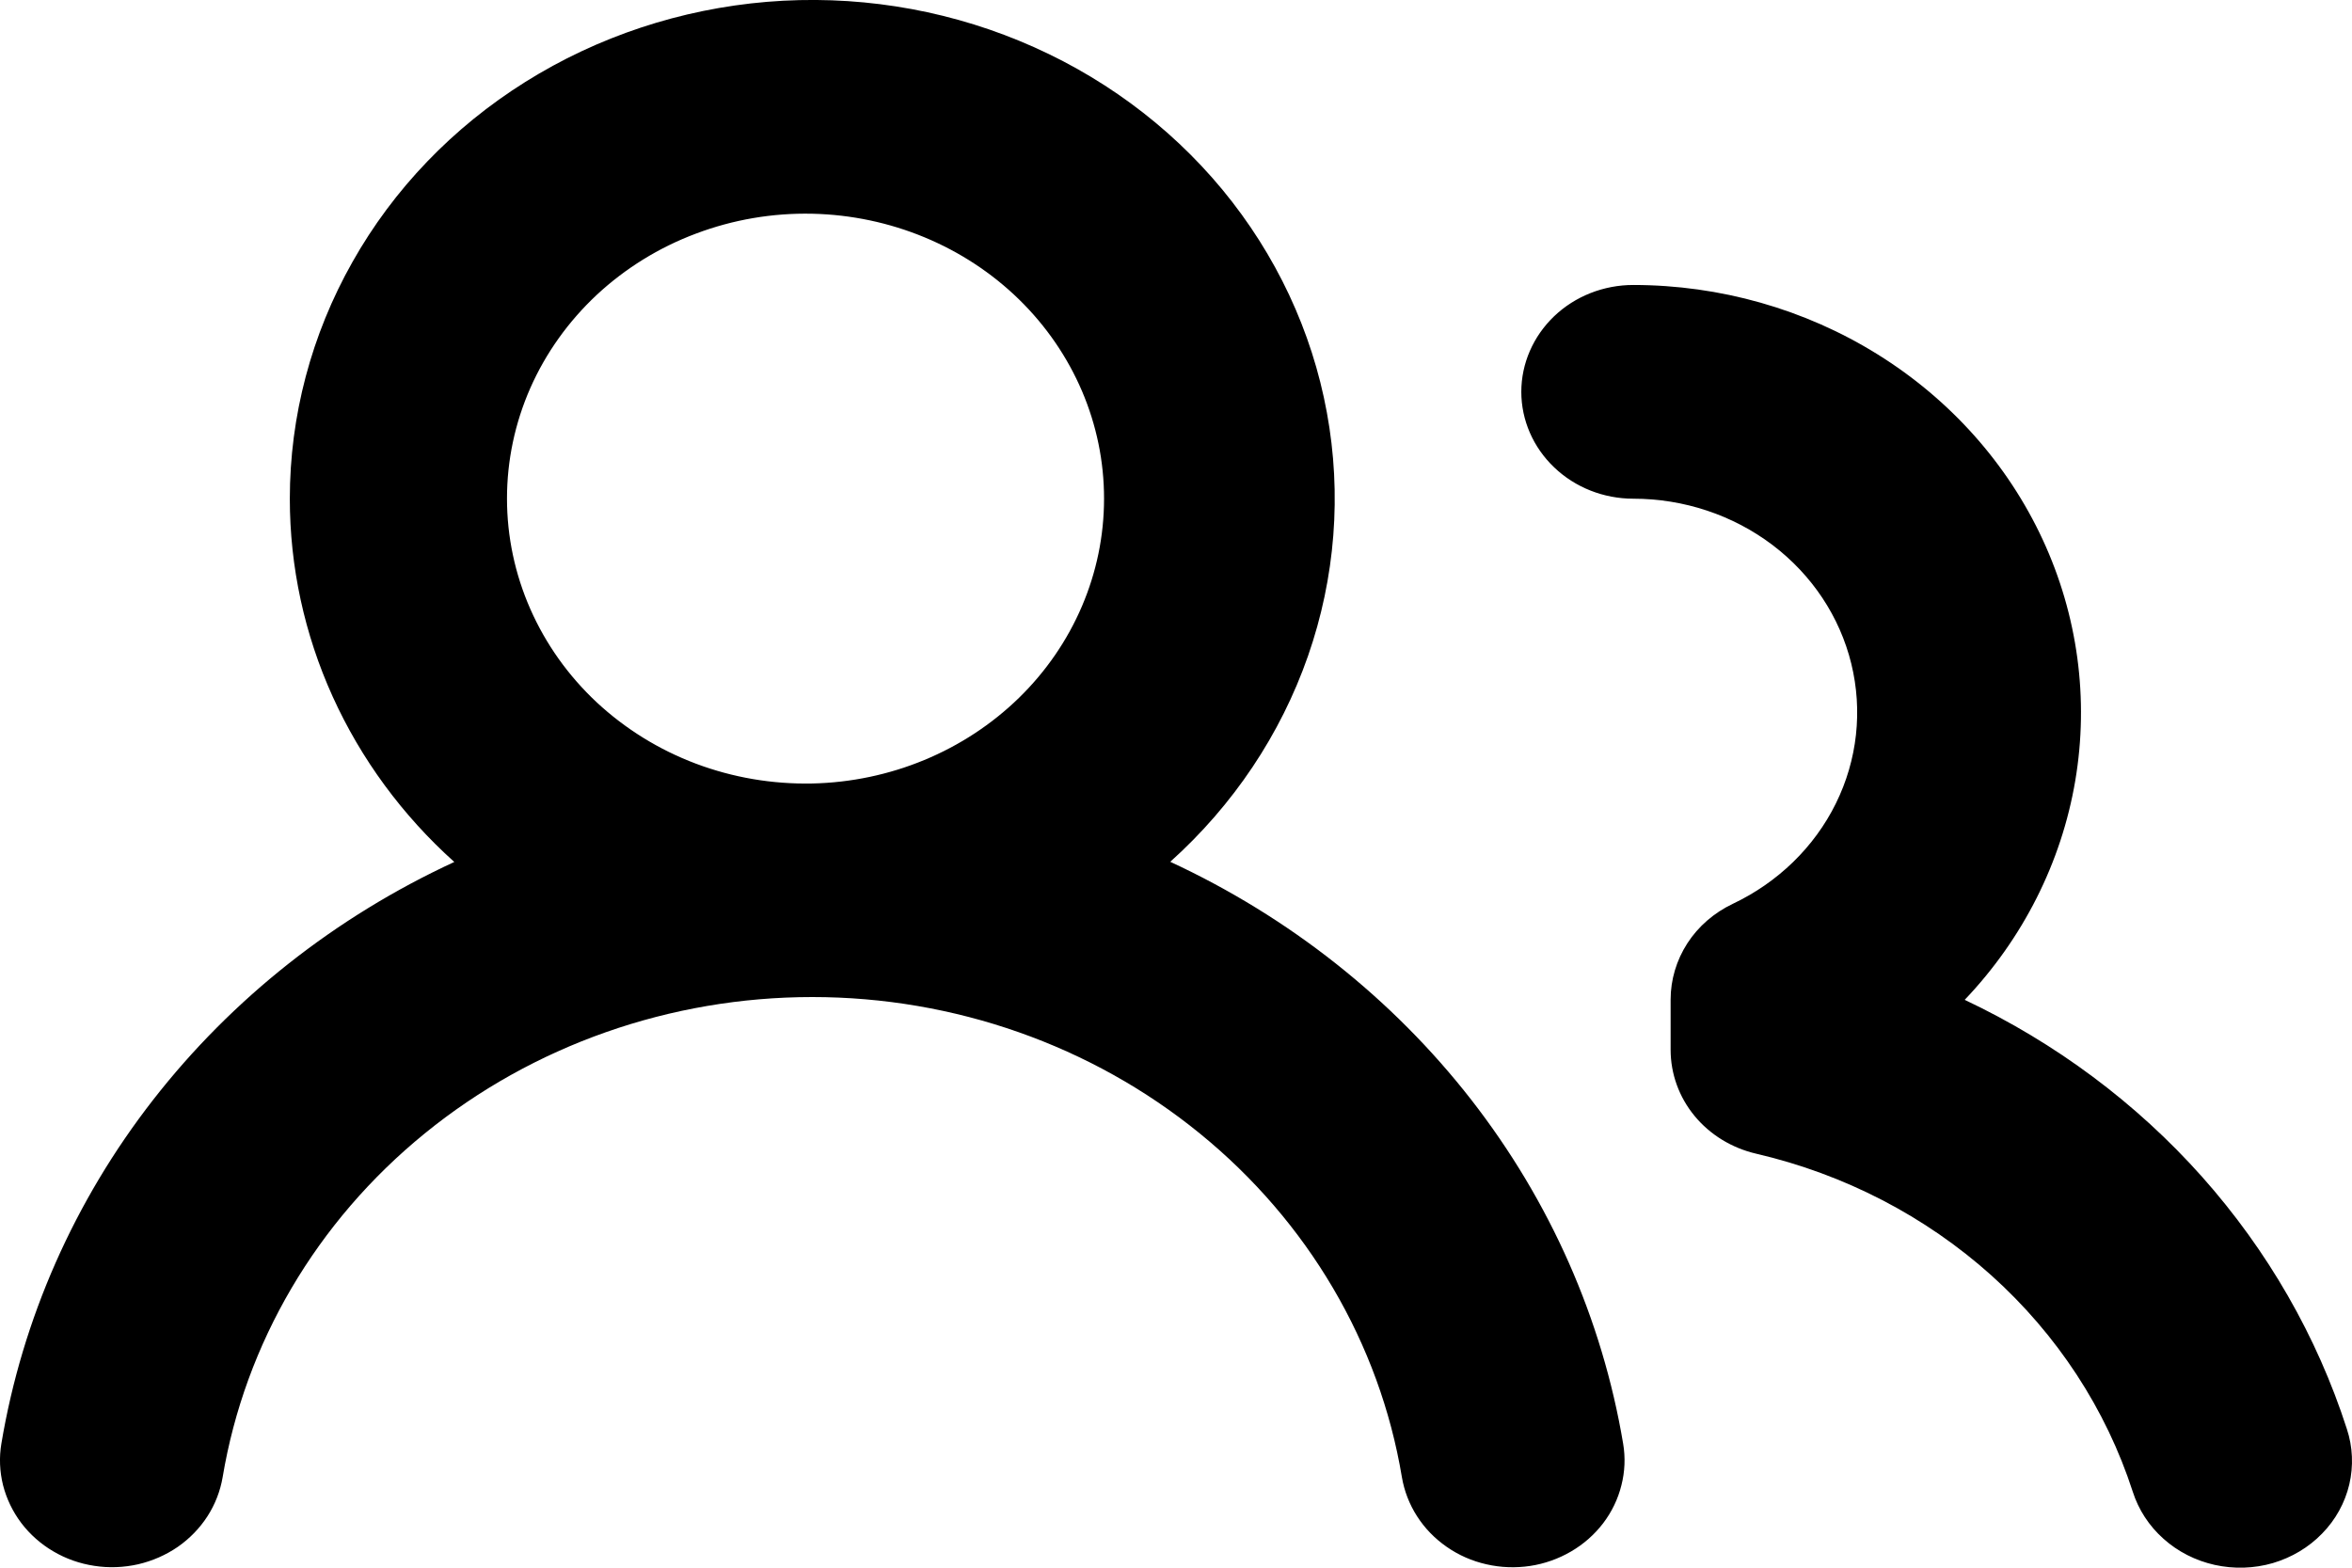
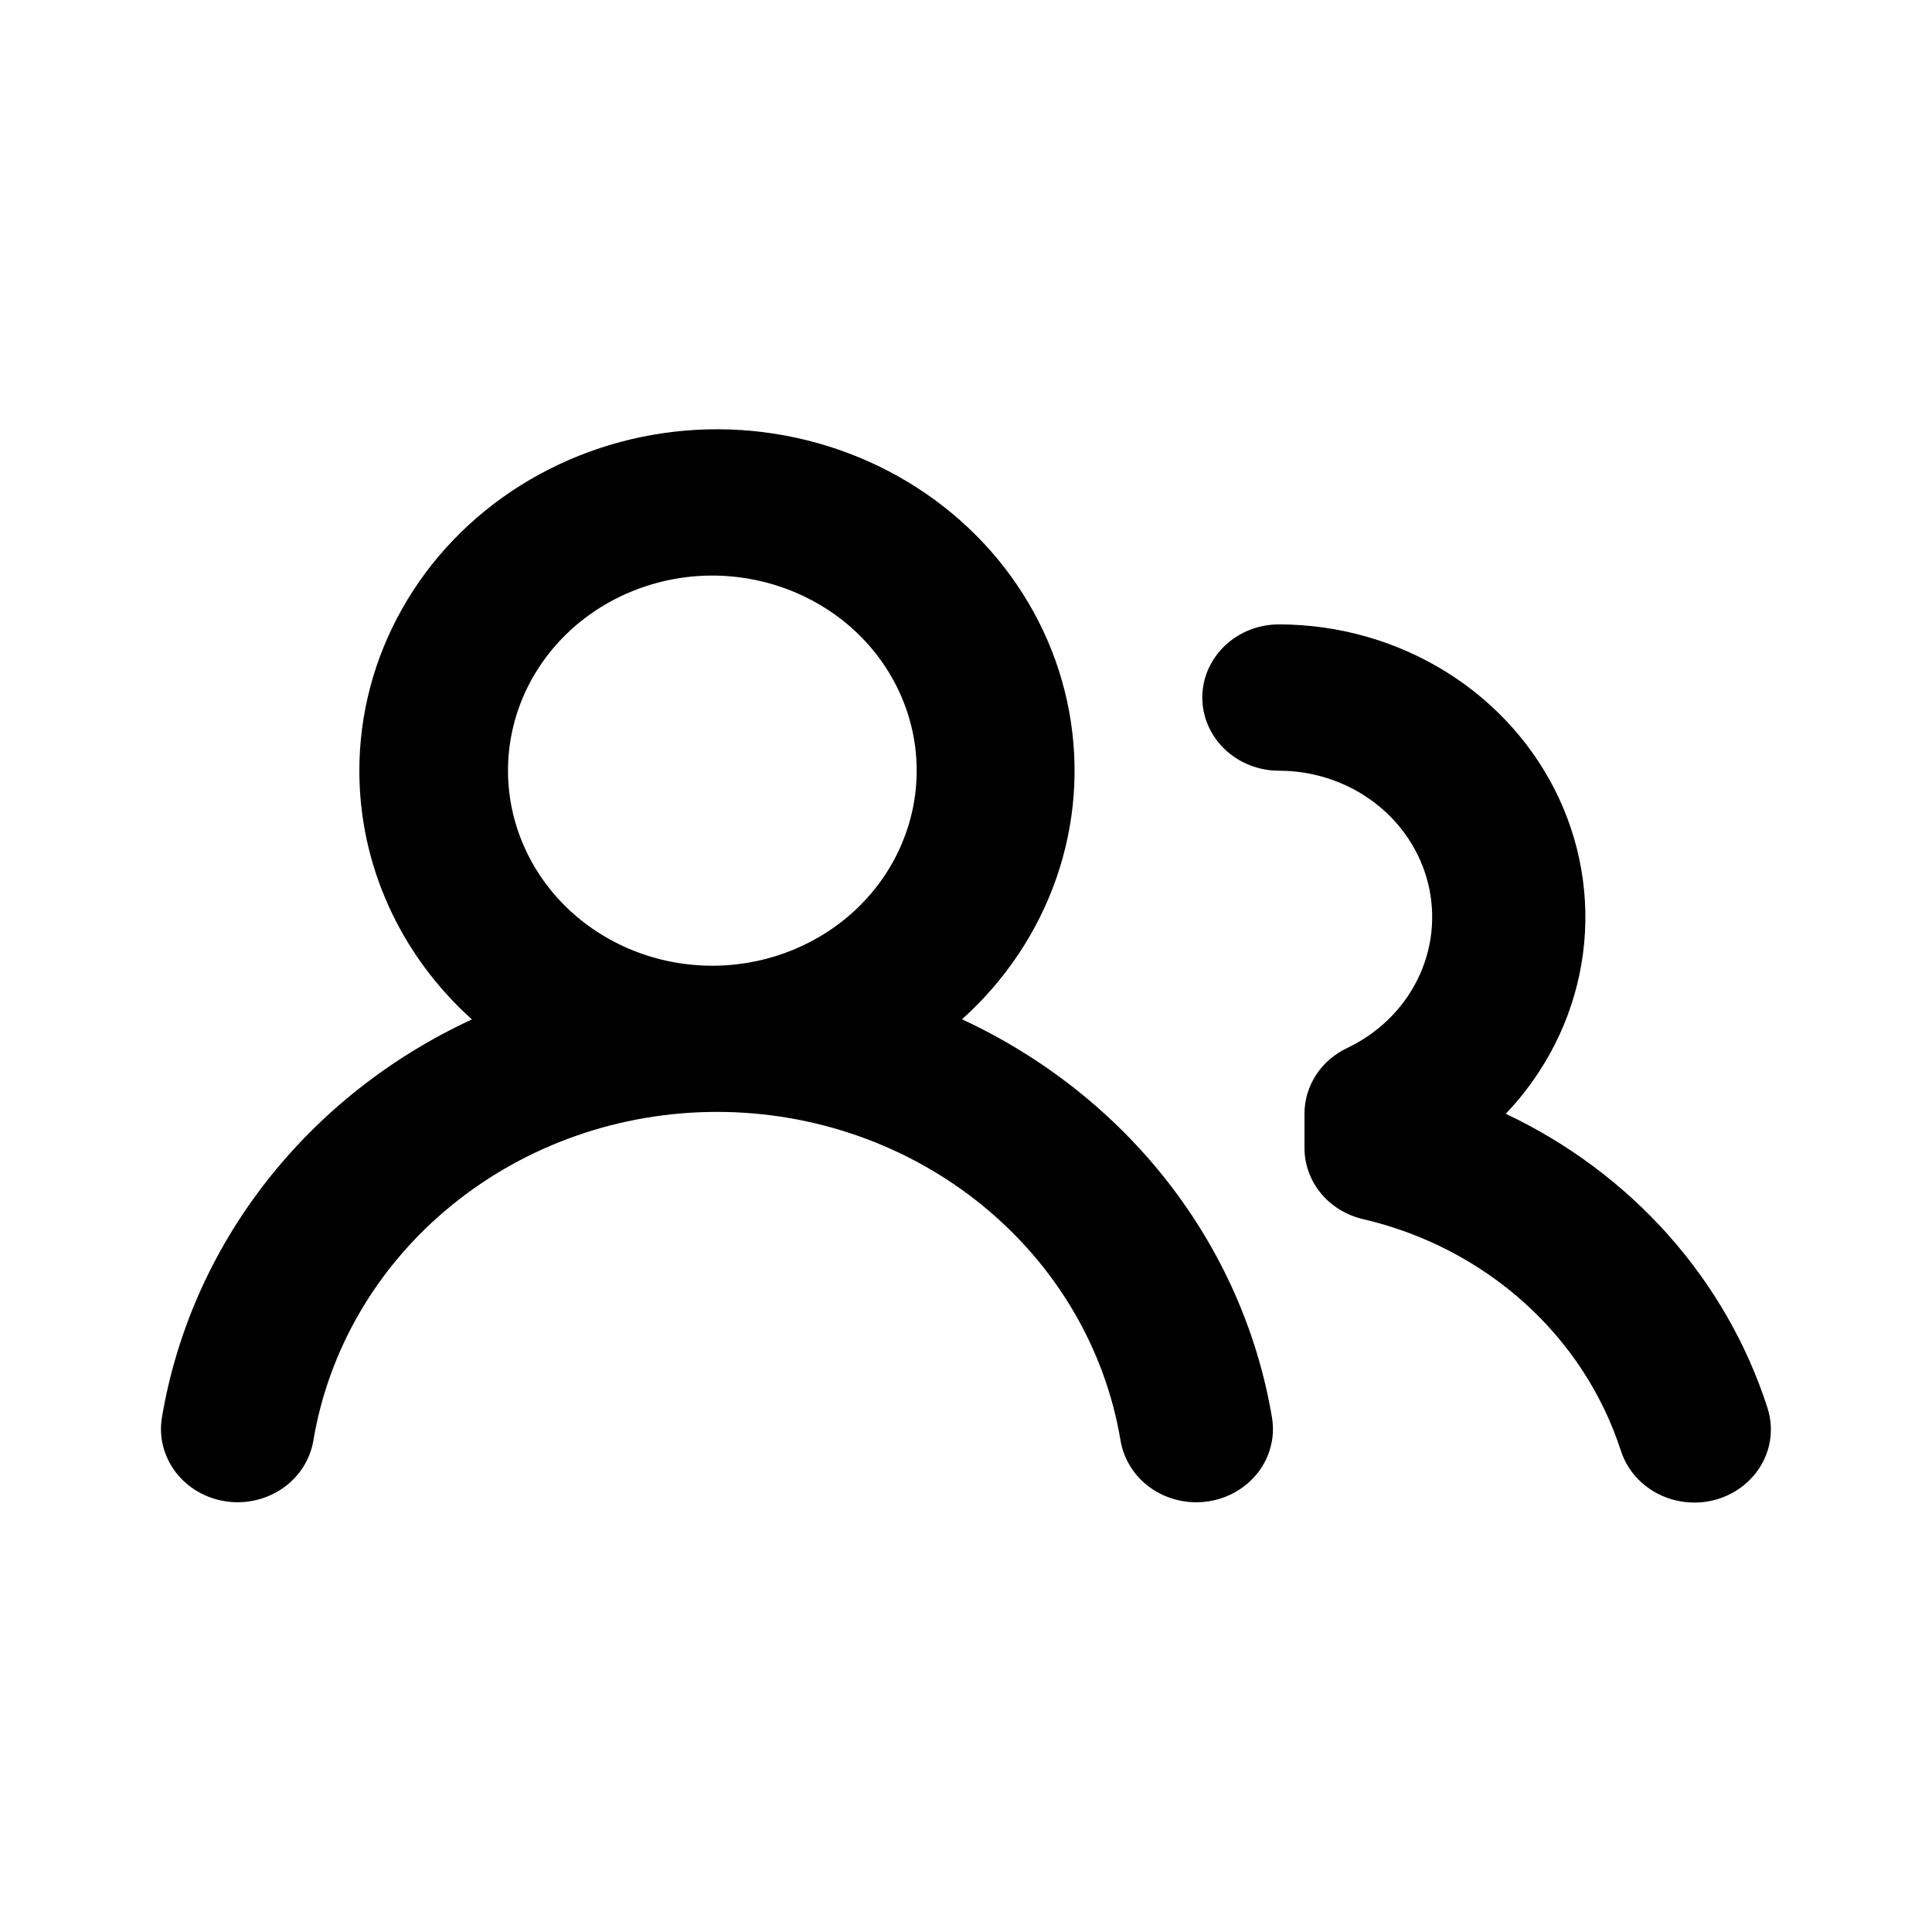
- <svg xmlns="http://www.w3.org/2000/svg" viewBox="8.5 13 27 18" fill="none">
-   <path d="M11.827 18.726C11.827 17.777 12.074 16.843 12.546 16.008C13.017 15.172 13.699 14.462 14.53 13.941C15.361 13.42 16.314 13.104 17.305 13.021C18.295 12.939 19.291 13.093 20.204 13.47C21.116 13.846 21.917 14.433 22.533 15.178C23.148 15.923 23.561 16.802 23.732 17.737C23.904 18.672 23.829 19.633 23.515 20.533C23.201 21.433 22.658 22.245 21.934 22.895C23.299 23.528 24.485 24.466 25.39 25.628C26.295 26.791 26.893 28.145 27.133 29.576C27.16 29.735 27.153 29.898 27.113 30.054C27.074 30.211 27.003 30.359 26.904 30.489C26.804 30.62 26.679 30.73 26.535 30.814C26.391 30.898 26.231 30.955 26.065 30.98C25.898 31.005 25.728 30.999 25.563 30.961C25.399 30.924 25.244 30.856 25.108 30.761C24.971 30.666 24.855 30.547 24.767 30.409C24.679 30.272 24.62 30.119 24.593 29.96C24.337 28.423 23.514 27.024 22.273 26.014C21.032 25.003 19.455 24.448 17.825 24.448C16.194 24.448 14.617 25.003 13.376 26.014C12.135 27.024 11.313 28.423 11.056 29.96C11.029 30.119 10.97 30.272 10.882 30.409C10.793 30.547 10.677 30.666 10.541 30.761C10.404 30.855 10.249 30.923 10.085 30.961C9.921 30.998 9.75 31.005 9.584 30.979C9.417 30.954 9.257 30.898 9.113 30.813C8.969 30.729 8.844 30.618 8.745 30.488C8.646 30.357 8.575 30.209 8.535 30.053C8.496 29.896 8.489 29.733 8.516 29.574C8.756 28.144 9.353 26.79 10.258 25.628C11.164 24.465 12.35 23.528 13.715 22.897C13.119 22.362 12.644 21.715 12.319 20.998C11.994 20.281 11.827 19.507 11.827 18.726ZM27.25 16.272C28.245 16.273 29.219 16.549 30.053 17.068C30.888 17.587 31.546 18.326 31.949 19.195C32.352 20.064 32.482 21.026 32.323 21.965C32.164 22.903 31.723 23.777 31.054 24.48C32.098 24.974 33.025 25.665 33.779 26.512C34.533 27.36 35.099 28.345 35.441 29.407C35.509 29.613 35.518 29.833 35.469 30.044C35.419 30.255 35.312 30.45 35.157 30.608C35.003 30.767 34.808 30.883 34.592 30.947C34.375 31.01 34.145 31.017 33.924 30.968C33.704 30.919 33.501 30.816 33.336 30.668C33.17 30.52 33.049 30.334 32.983 30.127C32.676 29.179 32.116 28.323 31.359 27.643C30.601 26.963 29.672 26.482 28.662 26.247C28.381 26.182 28.131 26.029 27.953 25.813C27.774 25.596 27.678 25.328 27.678 25.053V24.477C27.678 24.249 27.745 24.025 27.87 23.831C27.996 23.636 28.177 23.48 28.391 23.378C28.91 23.132 29.328 22.726 29.575 22.225C29.822 21.725 29.884 21.159 29.752 20.62C29.62 20.081 29.301 19.601 28.847 19.257C28.392 18.913 27.829 18.726 27.25 18.726C26.909 18.726 26.582 18.597 26.341 18.366C26.1 18.136 25.964 17.824 25.964 17.499C25.964 17.174 26.1 16.862 26.341 16.631C26.582 16.401 26.909 16.272 27.25 16.272ZM17.825 15.454C17.368 15.444 16.914 15.522 16.49 15.682C16.065 15.841 15.678 16.081 15.351 16.385C15.025 16.69 14.765 17.054 14.588 17.455C14.411 17.857 14.32 18.288 14.32 18.724C14.32 19.16 14.411 19.591 14.588 19.993C14.765 20.395 15.024 20.759 15.35 21.064C15.677 21.368 16.063 21.608 16.488 21.768C16.913 21.928 17.366 22.005 17.823 21.996C18.718 21.977 19.57 21.624 20.197 21.013C20.823 20.402 21.174 19.581 21.174 18.726C21.175 17.871 20.824 17.05 20.198 16.438C19.572 15.827 18.72 15.474 17.825 15.454Z" fill="currentColor" />
+ <svg xmlns="http://www.w3.org/2000/svg" width="24" height="24" viewBox="0 0 24 24" fill="none" data-normalized="24">
+   <g transform="translate(-4.2963 -4.2963) scale(0.7407)">
+     <path d="M11.827 18.726C11.827 17.777 12.074 16.843 12.546 16.008C13.017 15.172 13.699 14.462 14.53 13.941C15.361 13.42 16.314 13.104 17.305 13.021C18.295 12.939 19.291 13.093 20.204 13.47C21.116 13.846 21.917 14.433 22.533 15.178C23.148 15.923 23.561 16.802 23.732 17.737C23.904 18.672 23.829 19.633 23.515 20.533C23.201 21.433 22.658 22.245 21.934 22.895C23.299 23.528 24.485 24.466 25.39 25.628C26.295 26.791 26.893 28.145 27.133 29.576C27.16 29.735 27.153 29.898 27.113 30.054C27.074 30.211 27.003 30.359 26.904 30.489C26.804 30.62 26.679 30.73 26.535 30.814C26.391 30.898 26.231 30.955 26.065 30.98C25.898 31.005 25.728 30.999 25.563 30.961C25.399 30.924 25.244 30.856 25.108 30.761C24.971 30.666 24.855 30.547 24.767 30.409C24.679 30.272 24.62 30.119 24.593 29.96C24.337 28.423 23.514 27.024 22.273 26.014C21.032 25.003 19.455 24.448 17.825 24.448C16.194 24.448 14.617 25.003 13.376 26.014C12.135 27.024 11.313 28.423 11.056 29.96C11.029 30.119 10.97 30.272 10.882 30.409C10.793 30.547 10.677 30.666 10.541 30.761C10.404 30.855 10.249 30.923 10.085 30.961C9.921 30.998 9.75 31.005 9.584 30.979C9.417 30.954 9.257 30.898 9.113 30.813C8.969 30.729 8.844 30.618 8.745 30.488C8.646 30.357 8.575 30.209 8.535 30.053C8.496 29.896 8.489 29.733 8.516 29.574C8.756 28.144 9.353 26.79 10.258 25.628C11.164 24.465 12.35 23.528 13.715 22.897C13.119 22.362 12.644 21.715 12.319 20.998C11.994 20.281 11.827 19.507 11.827 18.726ZM27.25 16.272C28.245 16.273 29.219 16.549 30.053 17.068C30.888 17.587 31.546 18.326 31.949 19.195C32.352 20.064 32.482 21.026 32.323 21.965C32.164 22.903 31.723 23.777 31.054 24.48C32.098 24.974 33.025 25.665 33.779 26.512C34.533 27.36 35.099 28.345 35.441 29.407C35.509 29.613 35.518 29.833 35.469 30.044C35.419 30.255 35.312 30.45 35.157 30.608C35.003 30.767 34.808 30.883 34.592 30.947C34.375 31.01 34.145 31.017 33.924 30.968C33.704 30.919 33.501 30.816 33.336 30.668C33.17 30.52 33.049 30.334 32.983 30.127C32.676 29.179 32.116 28.323 31.359 27.643C30.601 26.963 29.672 26.482 28.662 26.247C28.381 26.182 28.131 26.029 27.953 25.813C27.774 25.596 27.678 25.328 27.678 25.053V24.477C27.678 24.249 27.745 24.025 27.87 23.831C27.996 23.636 28.177 23.48 28.391 23.378C28.91 23.132 29.328 22.726 29.575 22.225C29.822 21.725 29.884 21.159 29.752 20.62C29.62 20.081 29.301 19.601 28.847 19.257C28.392 18.913 27.829 18.726 27.25 18.726C26.909 18.726 26.582 18.597 26.341 18.366C26.1 18.136 25.964 17.824 25.964 17.499C25.964 17.174 26.1 16.862 26.341 16.631C26.582 16.401 26.909 16.272 27.25 16.272ZM17.825 15.454C17.368 15.444 16.914 15.522 16.49 15.682C16.065 15.841 15.678 16.081 15.351 16.385C15.025 16.69 14.765 17.054 14.588 17.455C14.411 17.857 14.32 18.288 14.32 18.724C14.32 19.16 14.411 19.591 14.588 19.993C14.765 20.395 15.024 20.759 15.35 21.064C15.677 21.368 16.063 21.608 16.488 21.768C16.913 21.928 17.366 22.005 17.823 21.996C18.718 21.977 19.57 21.624 20.197 21.013C20.823 20.402 21.174 19.581 21.174 18.726C21.175 17.871 20.824 17.05 20.198 16.438C19.572 15.827 18.72 15.474 17.825 15.454Z" fill="currentColor" />
+   </g>
</svg>
